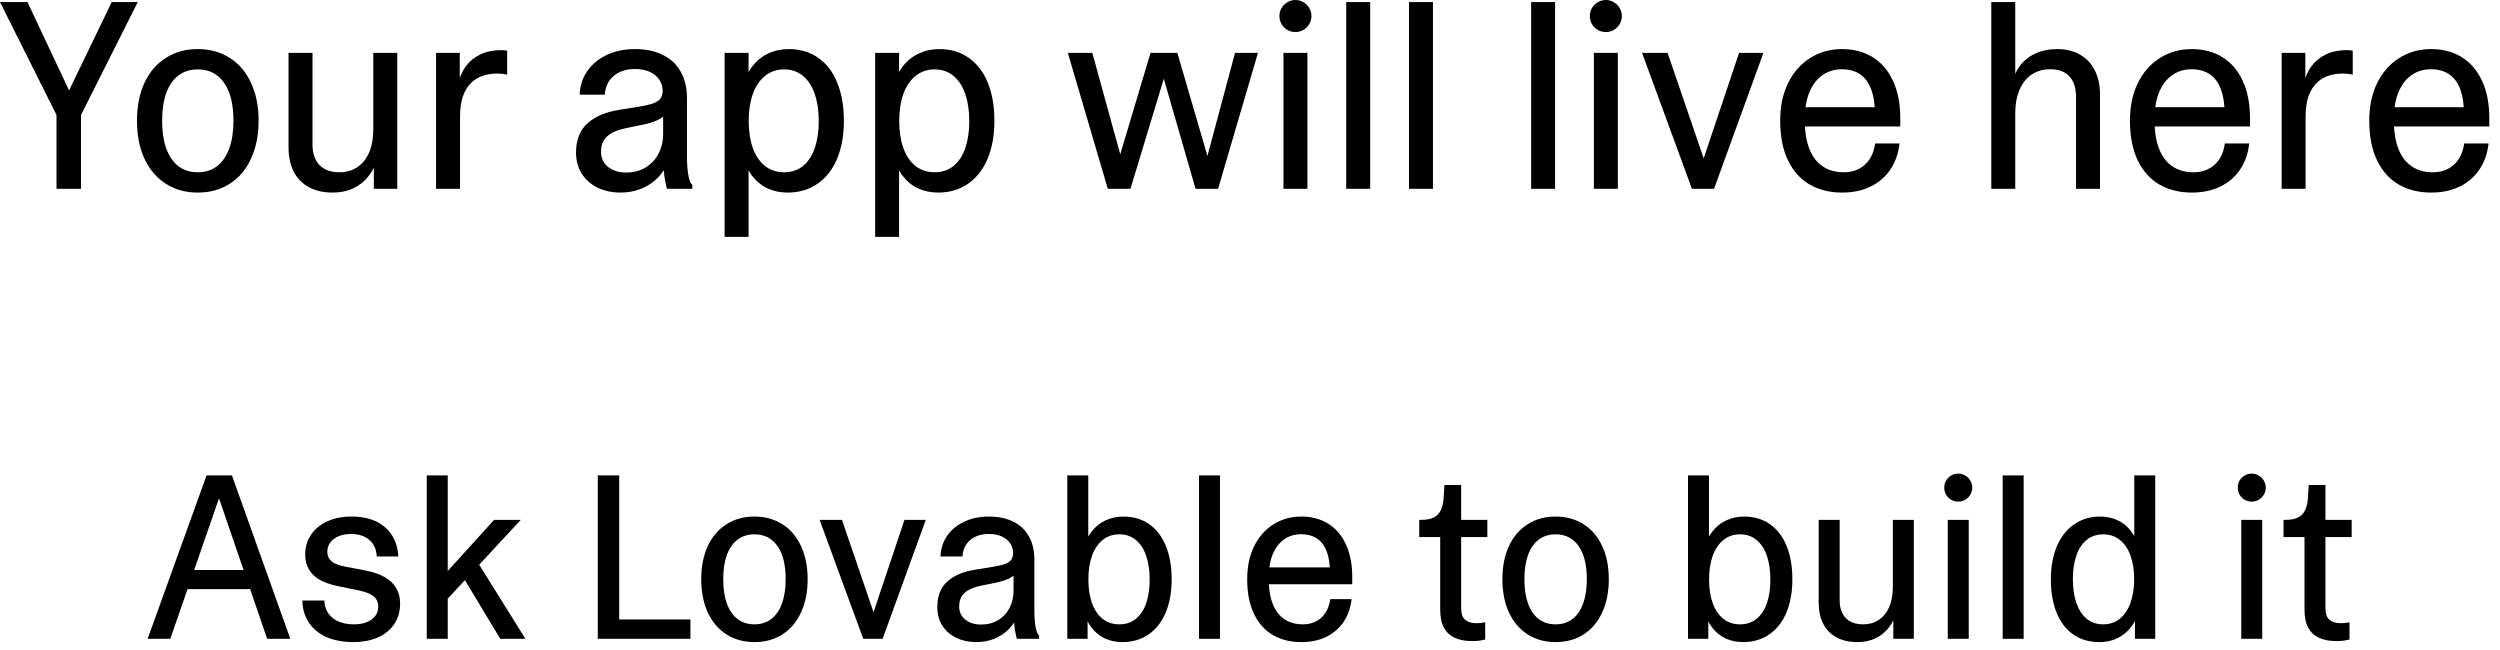
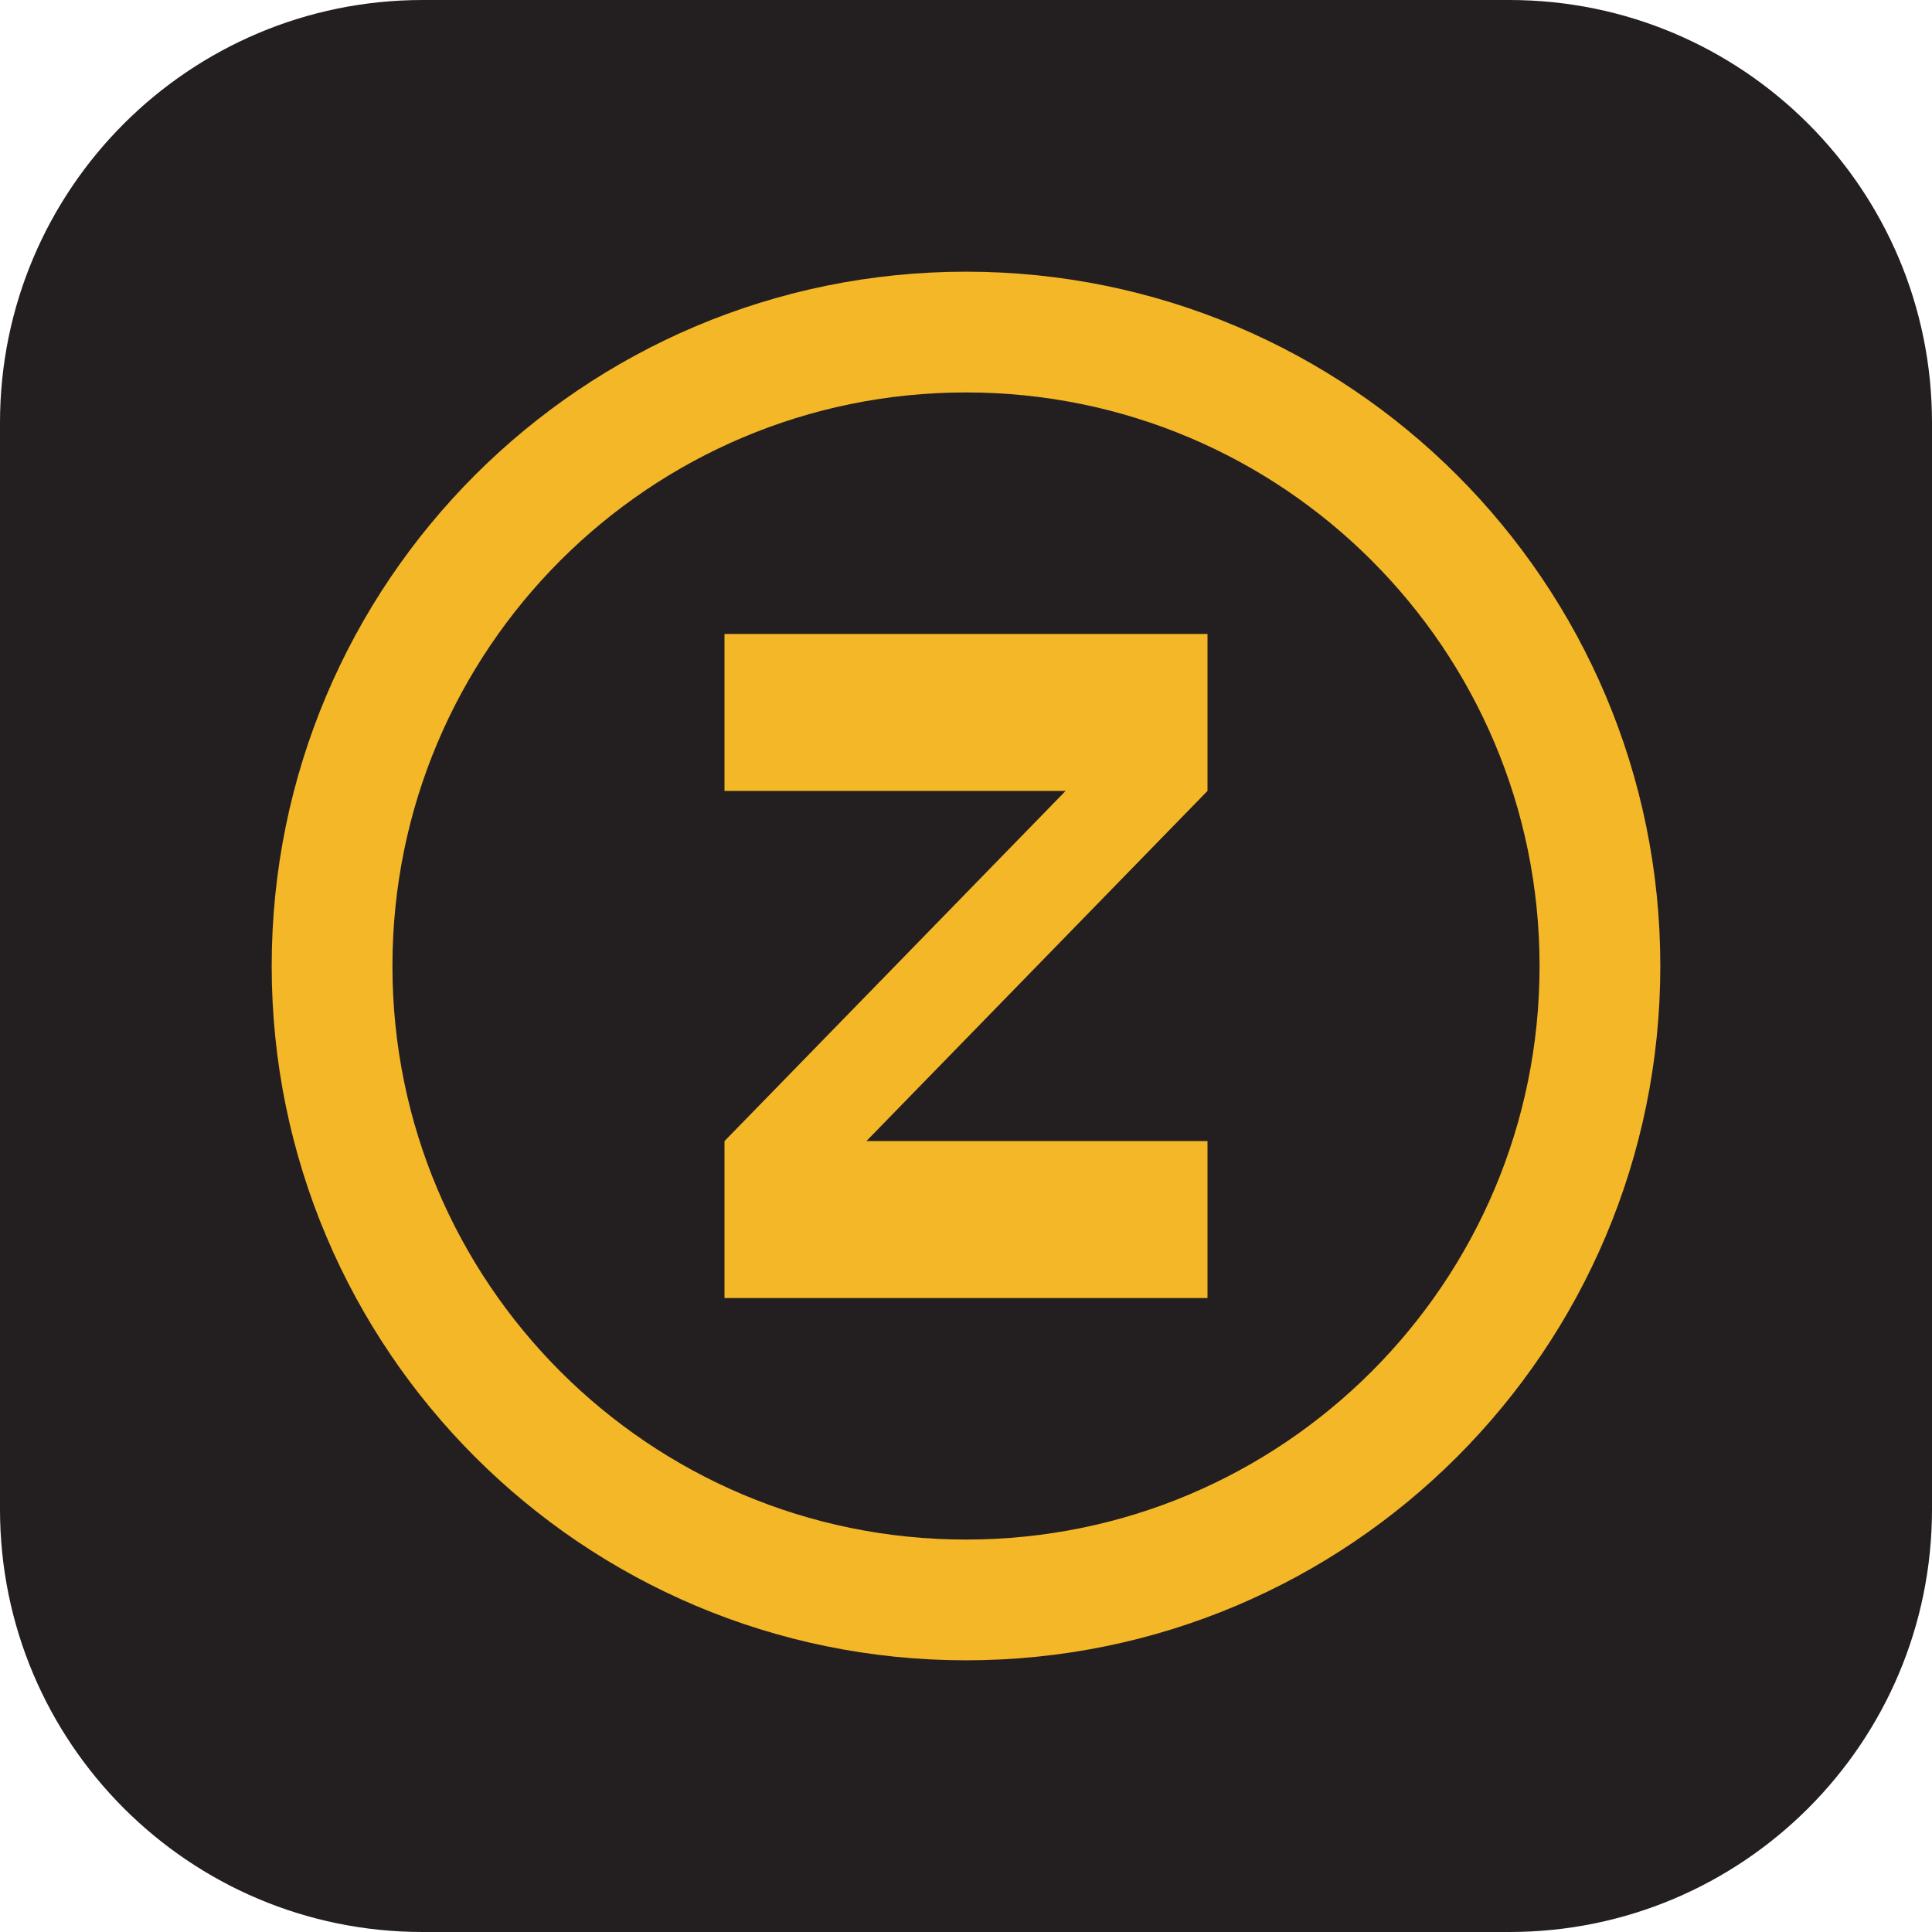
- <svg xmlns="http://www.w3.org/2000/svg" width="150" height="39" viewBox="0 0 150 39" fill="none">
-   <path d="M145.867 11.555C145.143 11.555 144.503 11.398 143.945 11.086C143.388 10.768 142.951 10.287 142.633 9.641C142.315 8.995 142.156 8.193 142.156 7.234C142.156 6.375 142.315 5.622 142.633 4.977C142.956 4.326 143.398 3.826 143.961 3.477C144.523 3.122 145.159 2.945 145.867 2.945C146.565 2.945 147.177 3.107 147.703 3.43C148.229 3.753 148.635 4.227 148.922 4.852C149.214 5.471 149.359 6.221 149.359 7.102C149.359 7.263 149.359 7.424 149.359 7.586H142.891V6.43H148.539L147.836 6.812C147.836 6.219 147.758 5.724 147.602 5.328C147.451 4.932 147.227 4.638 146.93 4.445C146.638 4.253 146.279 4.156 145.852 4.156C145.419 4.156 145.036 4.271 144.703 4.5C144.37 4.729 144.107 5.068 143.914 5.516C143.727 5.964 143.633 6.503 143.633 7.133V7.219C143.633 7.911 143.727 8.49 143.914 8.953C144.102 9.417 144.37 9.763 144.719 9.992C145.068 10.221 145.484 10.336 145.969 10.336C146.474 10.336 146.893 10.188 147.227 9.891C147.565 9.589 147.773 9.161 147.852 8.609H149.312C149.25 9.193 149.073 9.706 148.781 10.148C148.49 10.591 148.094 10.938 147.594 11.188C147.099 11.432 146.523 11.555 145.867 11.555Z" fill="black" />
-   <path d="M136.898 3.172H138.32V5.133L138.211 5.086C138.294 4.669 138.448 4.305 138.672 3.992C138.901 3.68 139.195 3.438 139.555 3.266C139.914 3.094 140.328 3.008 140.797 3.008C140.917 3.008 141.039 3.018 141.164 3.039V4.477C141.065 4.456 140.969 4.44 140.875 4.43C140.781 4.419 140.682 4.414 140.578 4.414C140.099 4.414 139.693 4.51 139.359 4.703C139.026 4.896 138.771 5.185 138.594 5.57C138.422 5.951 138.336 6.424 138.336 6.992V11.328H136.898V3.172Z" fill="black" />
-   <path d="M131.508 11.555C130.784 11.555 130.143 11.398 129.586 11.086C129.029 10.768 128.591 10.287 128.273 9.641C127.956 8.995 127.797 8.193 127.797 7.234C127.797 6.375 127.956 5.622 128.273 4.977C128.596 4.326 129.039 3.826 129.602 3.477C130.164 3.122 130.799 2.945 131.508 2.945C132.206 2.945 132.818 3.107 133.344 3.43C133.87 3.753 134.276 4.227 134.562 4.852C134.854 5.471 135 6.221 135 7.102C135 7.263 135 7.424 135 7.586H128.531V6.43H134.18L133.477 6.812C133.477 6.219 133.398 5.724 133.242 5.328C133.091 4.932 132.867 4.638 132.57 4.445C132.279 4.253 131.919 4.156 131.492 4.156C131.06 4.156 130.677 4.271 130.344 4.5C130.01 4.729 129.747 5.068 129.555 5.516C129.367 5.964 129.273 6.503 129.273 7.133V7.219C129.273 7.911 129.367 8.49 129.555 8.953C129.742 9.417 130.01 9.763 130.359 9.992C130.708 10.221 131.125 10.336 131.609 10.336C132.115 10.336 132.534 10.188 132.867 9.891C133.206 9.589 133.414 9.161 133.492 8.609H134.953C134.891 9.193 134.714 9.706 134.422 10.148C134.13 10.591 133.734 10.938 133.234 11.188C132.74 11.432 132.164 11.555 131.508 11.555Z" fill="black" />
-   <path d="M119.477 0.125H120.914V5.664L120.703 5.055C120.802 4.622 120.971 4.247 121.211 3.93C121.456 3.612 121.766 3.37 122.141 3.203C122.516 3.031 122.943 2.945 123.422 2.945C123.958 2.945 124.419 3.057 124.805 3.281C125.195 3.505 125.492 3.823 125.695 4.234C125.898 4.641 126 5.117 126 5.664V11.328H124.562V5.82C124.562 5.284 124.43 4.872 124.164 4.586C123.904 4.299 123.518 4.156 123.008 4.156C122.596 4.156 122.232 4.258 121.914 4.461C121.602 4.664 121.357 4.969 121.18 5.375C121.003 5.776 120.914 6.263 120.914 6.836V11.328H119.477V0.125Z" fill="black" />
-   <path d="M110.523 11.555C109.799 11.555 109.159 11.398 108.602 11.086C108.044 10.768 107.607 10.287 107.289 9.641C106.971 8.995 106.812 8.193 106.812 7.234C106.812 6.375 106.971 5.622 107.289 4.977C107.612 4.326 108.055 3.826 108.617 3.477C109.18 3.122 109.815 2.945 110.523 2.945C111.221 2.945 111.833 3.107 112.359 3.43C112.885 3.753 113.292 4.227 113.578 4.852C113.87 5.471 114.016 6.221 114.016 7.102C114.016 7.263 114.016 7.424 114.016 7.586H107.547V6.43H113.195L112.492 6.812C112.492 6.219 112.414 5.724 112.258 5.328C112.107 4.932 111.883 4.638 111.586 4.445C111.294 4.253 110.935 4.156 110.508 4.156C110.076 4.156 109.693 4.271 109.359 4.5C109.026 4.729 108.763 5.068 108.57 5.516C108.383 5.964 108.289 6.503 108.289 7.133V7.219C108.289 7.911 108.383 8.49 108.57 8.953C108.758 9.417 109.026 9.763 109.375 9.992C109.724 10.221 110.141 10.336 110.625 10.336C111.13 10.336 111.549 10.188 111.883 9.891C112.221 9.589 112.43 9.161 112.508 8.609H113.969C113.906 9.193 113.729 9.706 113.438 10.148C113.146 10.591 112.75 10.938 112.25 11.188C111.755 11.432 111.18 11.555 110.523 11.555Z" fill="black" />
-   <path d="M98.523 3.172H100.055L102.359 9.906H102.086L104.344 3.172H105.805L102.844 11.328H101.516L98.523 3.172Z" fill="black" />
-   <path d="M95.633 3.172H97.07V11.328H95.633V3.172ZM96.352 1.922C96.18 1.922 96.018 1.88 95.867 1.797C95.721 1.708 95.604 1.591 95.516 1.445C95.432 1.294 95.391 1.133 95.391 0.961C95.391 0.789 95.432 0.63 95.516 0.484C95.604 0.333 95.721 0.216 95.867 0.133C96.018 0.044 96.18 0 96.352 0C96.523 0 96.682 0.044 96.828 0.133C96.979 0.216 97.096 0.333 97.18 0.484C97.268 0.63 97.312 0.789 97.312 0.961C97.312 1.133 97.268 1.294 97.18 1.445C97.096 1.591 96.979 1.708 96.828 1.797C96.682 1.88 96.523 1.922 96.352 1.922Z" fill="black" />
-   <path d="M91.867 0.125H93.305V11.328H91.867V0.125Z" fill="black" />
-   <path d="M84.539 0.125H85.977V11.328H84.539V0.125Z" fill="black" />
-   <path d="M80.773 0.125H82.211V11.328H80.773V0.125Z" fill="black" />
-   <path d="M77.008 3.172H78.445V11.328H77.008V3.172ZM77.727 1.922C77.555 1.922 77.393 1.88 77.242 1.797C77.096 1.708 76.979 1.591 76.891 1.445C76.807 1.294 76.766 1.133 76.766 0.961C76.766 0.789 76.807 0.63 76.891 0.484C76.979 0.333 77.096 0.216 77.242 0.133C77.393 0.044 77.555 0 77.727 0C77.898 0 78.057 0.044 78.203 0.133C78.354 0.216 78.471 0.333 78.555 0.484C78.643 0.63 78.688 0.789 78.688 0.961C78.688 1.133 78.643 1.294 78.555 1.445C78.471 1.591 78.354 1.708 78.203 1.797C78.057 1.88 77.898 1.922 77.727 1.922Z" fill="black" />
-   <path d="M64.07 3.172H65.539L67.508 10.32H66.898L69.031 3.172H70.641L72.727 10.32H72.188L74.102 3.172H75.477L73.086 11.328H71.734L69.508 3.617H70.164L67.828 11.328H66.469L64.07 3.172Z" fill="black" />
-   <path d="M56.289 11.555C55.852 11.555 55.45 11.471 55.086 11.305C54.727 11.138 54.417 10.885 54.156 10.547C53.901 10.208 53.711 9.786 53.586 9.281L53.898 9.602V11.328H52.508V3.172H53.945V4.992L53.602 5.219C53.711 4.745 53.896 4.339 54.156 4C54.417 3.656 54.734 3.396 55.109 3.219C55.49 3.036 55.904 2.945 56.352 2.945C57.044 2.945 57.638 3.122 58.133 3.477C58.633 3.826 59.013 4.326 59.273 4.977C59.534 5.622 59.664 6.38 59.664 7.25C59.664 8.115 59.529 8.872 59.258 9.523C58.987 10.169 58.596 10.669 58.086 11.023C57.575 11.378 56.977 11.555 56.289 11.555ZM56.078 10.336C56.526 10.336 56.906 10.208 57.219 9.953C57.531 9.693 57.766 9.333 57.922 8.875C58.078 8.411 58.156 7.875 58.156 7.266C58.156 6.656 58.078 6.12 57.922 5.656C57.766 5.188 57.531 4.823 57.219 4.562C56.906 4.297 56.526 4.164 56.078 4.164C55.63 4.164 55.245 4.297 54.922 4.562C54.604 4.823 54.362 5.188 54.195 5.656C54.034 6.12 53.953 6.656 53.953 7.266C53.953 7.87 54.034 8.404 54.195 8.867C54.362 9.331 54.604 9.693 54.922 9.953C55.245 10.208 55.63 10.336 56.078 10.336ZM52.508 9.664H53.945V14.211H52.508V9.664Z" fill="black" />
-   <path d="M47.258 11.555C46.82 11.555 46.419 11.471 46.055 11.305C45.695 11.138 45.385 10.885 45.125 10.547C44.87 10.208 44.68 9.786 44.555 9.281L44.867 9.602V11.328H43.477V3.172H44.914V4.992L44.57 5.219C44.68 4.745 44.865 4.339 45.125 4C45.385 3.656 45.703 3.396 46.078 3.219C46.458 3.036 46.872 2.945 47.32 2.945C48.013 2.945 48.607 3.122 49.102 3.477C49.602 3.826 49.982 4.326 50.242 4.977C50.503 5.622 50.633 6.38 50.633 7.25C50.633 8.115 50.497 8.872 50.227 9.523C49.956 10.169 49.565 10.669 49.055 11.023C48.544 11.378 47.945 11.555 47.258 11.555ZM47.047 10.336C47.495 10.336 47.875 10.208 48.188 9.953C48.5 9.693 48.734 9.333 48.891 8.875C49.047 8.411 49.125 7.875 49.125 7.266C49.125 6.656 49.047 6.12 48.891 5.656C48.734 5.188 48.5 4.823 48.188 4.562C47.875 4.297 47.495 4.164 47.047 4.164C46.599 4.164 46.214 4.297 45.891 4.562C45.573 4.823 45.331 5.188 45.164 5.656C45.003 6.12 44.922 6.656 44.922 7.266C44.922 7.87 45.003 8.404 45.164 8.867C45.331 9.331 45.573 9.693 45.891 9.953C46.214 10.208 46.599 10.336 47.047 10.336ZM43.477 9.664H44.914V14.211H43.477V9.664Z" fill="black" />
-   <path d="M37.234 11.555C36.729 11.555 36.273 11.458 35.867 11.266C35.461 11.068 35.141 10.787 34.906 10.422C34.677 10.057 34.562 9.633 34.562 9.148C34.562 8.404 34.786 7.826 35.234 7.414C35.688 6.997 36.32 6.724 37.133 6.594L38.43 6.383C38.763 6.326 39.023 6.263 39.211 6.195C39.398 6.122 39.536 6.029 39.625 5.914C39.714 5.794 39.758 5.635 39.758 5.438C39.758 5.219 39.698 5.01 39.578 4.812C39.458 4.615 39.273 4.453 39.023 4.328C38.773 4.203 38.464 4.141 38.094 4.141C37.573 4.141 37.148 4.279 36.82 4.555C36.497 4.826 36.32 5.201 36.289 5.68H34.781C34.797 5.159 34.945 4.693 35.227 4.281C35.508 3.865 35.896 3.539 36.391 3.305C36.885 3.065 37.453 2.945 38.094 2.945C38.745 2.945 39.305 3.062 39.773 3.297C40.242 3.526 40.599 3.862 40.844 4.305C41.094 4.747 41.219 5.276 41.219 5.891V9.438C41.219 9.818 41.245 10.169 41.297 10.492C41.354 10.81 41.435 11.013 41.539 11.102V11.328H40.016C39.953 11.104 39.901 10.844 39.859 10.547C39.823 10.245 39.805 9.951 39.805 9.664L40.062 9.742C39.938 10.081 39.74 10.388 39.469 10.664C39.198 10.94 38.87 11.159 38.484 11.32C38.099 11.477 37.682 11.555 37.234 11.555ZM37.555 10.352C38.008 10.352 38.404 10.25 38.742 10.047C39.081 9.839 39.339 9.56 39.516 9.211C39.698 8.857 39.789 8.464 39.789 8.031V6.812L39.953 6.836C39.802 7.008 39.609 7.143 39.375 7.242C39.146 7.341 38.836 7.43 38.445 7.508L37.586 7.68C37.06 7.789 36.675 7.956 36.43 8.18C36.185 8.398 36.062 8.706 36.062 9.102C36.062 9.482 36.203 9.786 36.484 10.016C36.771 10.24 37.128 10.352 37.555 10.352Z" fill="black" />
-   <path d="M26.164 3.172H27.586V5.133L27.477 5.086C27.56 4.669 27.713 4.305 27.938 3.992C28.167 3.68 28.461 3.438 28.82 3.266C29.18 3.094 29.594 3.008 30.062 3.008C30.182 3.008 30.305 3.018 30.43 3.039V4.477C30.331 4.456 30.234 4.44 30.141 4.43C30.047 4.419 29.948 4.414 29.844 4.414C29.365 4.414 28.958 4.51 28.625 4.703C28.292 4.896 28.037 5.185 27.859 5.57C27.688 5.951 27.602 6.424 27.602 6.992V11.328H26.164V3.172Z" fill="black" />
-   <path d="M19.969 11.555C19.417 11.555 18.94 11.448 18.539 11.234C18.143 11.021 17.838 10.711 17.625 10.305C17.417 9.898 17.312 9.409 17.312 8.836V3.172H18.75V8.672C18.75 9.198 18.888 9.607 19.164 9.898C19.44 10.19 19.841 10.336 20.367 10.336C20.768 10.336 21.12 10.237 21.422 10.039C21.729 9.841 21.969 9.549 22.141 9.164C22.312 8.773 22.398 8.299 22.398 7.742V3.172H23.836V11.328H22.43V8.836L22.672 9.438C22.552 9.87 22.367 10.245 22.117 10.562C21.872 10.88 21.568 11.125 21.203 11.297C20.838 11.469 20.427 11.555 19.969 11.555Z" fill="black" />
-   <path d="M11.867 11.555C11.138 11.555 10.497 11.378 9.945 11.023C9.393 10.669 8.966 10.167 8.664 9.516C8.367 8.865 8.219 8.107 8.219 7.242C8.219 6.378 8.367 5.622 8.664 4.977C8.966 4.326 9.393 3.826 9.945 3.477C10.497 3.122 11.138 2.945 11.867 2.945C12.596 2.945 13.237 3.122 13.789 3.477C14.341 3.826 14.766 4.326 15.062 4.977C15.365 5.622 15.516 6.378 15.516 7.242C15.516 8.107 15.365 8.865 15.062 9.516C14.766 10.167 14.341 10.669 13.789 11.023C13.237 11.378 12.596 11.555 11.867 11.555ZM11.867 10.336C12.315 10.336 12.698 10.216 13.016 9.977C13.338 9.732 13.583 9.378 13.75 8.914C13.922 8.451 14.008 7.893 14.008 7.242C14.008 6.263 13.82 5.505 13.445 4.969C13.07 4.432 12.544 4.164 11.867 4.164C11.419 4.164 11.034 4.284 10.711 4.523C10.393 4.763 10.148 5.115 9.977 5.578C9.81 6.036 9.727 6.591 9.727 7.242C9.727 7.893 9.81 8.451 9.977 8.914C10.148 9.378 10.393 9.732 10.711 9.977C11.034 10.216 11.419 10.336 11.867 10.336Z" fill="black" />
-   <path d="M3.391 6.18L3.711 7.539L0 0.125H1.648L4.414 6H3.867L6.703 0.125H8.266L4.539 7.539L4.859 6.18V11.328H3.391V6.18Z" fill="black" />
-   <path d="M140.19 38.465C139.789 38.465 139.448 38.403 139.165 38.28C138.882 38.157 138.661 37.957 138.502 37.679C138.347 37.396 138.27 37.029 138.27 36.578V32.224H137.012V31.191H137.135C137.445 31.191 137.693 31.144 137.88 31.048C138.071 30.952 138.215 30.804 138.311 30.604C138.406 30.403 138.463 30.136 138.481 29.804L138.522 29.1H139.527V31.301L139.377 31.191H141.1V32.224H139.527V36.496C139.527 36.82 139.607 37.05 139.767 37.187C139.931 37.323 140.159 37.392 140.45 37.392C140.637 37.392 140.81 37.373 140.97 37.337V38.369C140.828 38.406 140.699 38.431 140.58 38.444C140.462 38.458 140.332 38.465 140.19 38.465Z" fill="black" />
-   <path d="M134.476 31.191H135.733V38.328H134.476V31.191ZM135.104 30.098C134.954 30.098 134.813 30.061 134.681 29.988C134.553 29.911 134.451 29.808 134.373 29.681C134.3 29.549 134.264 29.407 134.264 29.257C134.264 29.106 134.3 28.967 134.373 28.84C134.451 28.708 134.553 28.605 134.681 28.532C134.813 28.455 134.954 28.416 135.104 28.416C135.255 28.416 135.394 28.455 135.521 28.532C135.654 28.605 135.756 28.708 135.829 28.84C135.907 28.967 135.945 29.106 135.945 29.257C135.945 29.407 135.907 29.549 135.829 29.681C135.756 29.808 135.654 29.911 135.521 29.988C135.394 30.061 135.255 30.098 135.104 30.098Z" fill="black" />
-   <path d="M128.057 28.525H129.314V31.191H128.057V28.525ZM125.965 38.526C125.354 38.526 124.83 38.374 124.393 38.068C123.955 37.758 123.622 37.323 123.395 36.763C123.167 36.198 123.053 35.535 123.053 34.773C123.053 34.017 123.171 33.354 123.408 32.784C123.65 32.215 123.994 31.775 124.44 31.465C124.887 31.15 125.409 30.993 126.006 30.993C126.389 30.993 126.737 31.066 127.052 31.212C127.371 31.358 127.642 31.579 127.865 31.875C128.093 32.171 128.262 32.54 128.371 32.982L128.057 32.702V31.191H129.314V38.328H128.098V36.735L128.357 36.537C128.212 37.161 127.924 37.649 127.496 38C127.068 38.351 126.557 38.526 125.965 38.526ZM126.19 37.46C126.582 37.46 126.917 37.346 127.195 37.118C127.478 36.886 127.69 36.567 127.831 36.161C127.977 35.751 128.05 35.279 128.05 34.746C128.05 34.217 127.977 33.75 127.831 33.345C127.69 32.939 127.478 32.625 127.195 32.401C126.917 32.173 126.582 32.06 126.19 32.06C125.799 32.06 125.466 32.173 125.192 32.401C124.919 32.625 124.714 32.939 124.577 33.345C124.44 33.746 124.372 34.213 124.372 34.746C124.372 35.279 124.44 35.751 124.577 36.161C124.714 36.567 124.919 36.886 125.192 37.118C125.466 37.346 125.799 37.46 126.19 37.46Z" fill="black" />
-   <path d="M120.161 28.525H121.419V38.328H120.161V28.525Z" fill="black" />
-   <path d="M116.866 31.191H118.124V38.328H116.866V31.191ZM117.495 30.098C117.345 30.098 117.203 30.061 117.071 29.988C116.944 29.911 116.841 29.808 116.764 29.681C116.691 29.549 116.654 29.407 116.654 29.257C116.654 29.106 116.691 28.967 116.764 28.84C116.841 28.708 116.944 28.605 117.071 28.532C117.203 28.455 117.345 28.416 117.495 28.416C117.646 28.416 117.785 28.455 117.912 28.532C118.044 28.605 118.147 28.708 118.22 28.84C118.297 28.967 118.336 29.106 118.336 29.257C118.336 29.407 118.297 29.549 118.22 29.681C118.147 29.808 118.044 29.911 117.912 29.988C117.785 30.061 117.646 30.098 117.495 30.098Z" fill="black" />
-   <path d="M111.445 38.526C110.962 38.526 110.545 38.433 110.194 38.246C109.848 38.059 109.581 37.788 109.395 37.433C109.212 37.077 109.121 36.649 109.121 36.148V31.191H110.379V36.004C110.379 36.464 110.5 36.822 110.741 37.077C110.983 37.332 111.334 37.46 111.794 37.46C112.145 37.46 112.452 37.373 112.717 37.2C112.986 37.027 113.195 36.772 113.346 36.435C113.496 36.093 113.571 35.678 113.571 35.19V31.191H114.829V38.328H113.599V36.148L113.811 36.674C113.706 37.052 113.544 37.38 113.325 37.658C113.111 37.936 112.844 38.15 112.525 38.301C112.206 38.451 111.846 38.526 111.445 38.526Z" fill="black" />
-   <path d="M104.589 38.526C104.206 38.526 103.855 38.453 103.536 38.308C103.222 38.162 102.951 37.941 102.723 37.645C102.499 37.348 102.333 36.979 102.224 36.537L102.497 36.817V38.328H101.28V31.191H102.538V32.784L102.237 32.982C102.333 32.568 102.495 32.212 102.723 31.916C102.951 31.615 103.229 31.387 103.557 31.232C103.889 31.073 104.252 30.993 104.644 30.993C105.25 30.993 105.769 31.148 106.202 31.458C106.64 31.763 106.972 32.201 107.2 32.77C107.428 33.336 107.542 33.999 107.542 34.76C107.542 35.516 107.424 36.179 107.187 36.749C106.95 37.314 106.608 37.752 106.161 38.062C105.715 38.371 105.19 38.526 104.589 38.526ZM104.404 37.46C104.796 37.46 105.129 37.348 105.402 37.125C105.676 36.897 105.881 36.583 106.018 36.182C106.154 35.776 106.223 35.307 106.223 34.773C106.223 34.24 106.154 33.771 106.018 33.365C105.881 32.955 105.676 32.636 105.402 32.408C105.129 32.176 104.796 32.06 104.404 32.06C104.012 32.06 103.675 32.176 103.393 32.408C103.115 32.636 102.903 32.955 102.757 33.365C102.616 33.771 102.545 34.24 102.545 34.773C102.545 35.302 102.616 35.769 102.757 36.175C102.903 36.58 103.115 36.897 103.393 37.125C103.675 37.348 104.012 37.46 104.404 37.46ZM101.28 28.525H102.538V31.191H101.28V28.525Z" fill="black" />
-   <path d="M93.337 38.526C92.699 38.526 92.138 38.371 91.655 38.062C91.172 37.752 90.799 37.312 90.534 36.742C90.274 36.172 90.144 35.509 90.144 34.753C90.144 33.996 90.274 33.336 90.534 32.77C90.799 32.201 91.172 31.763 91.655 31.458C92.138 31.148 92.699 30.993 93.337 30.993C93.975 30.993 94.535 31.148 95.019 31.458C95.502 31.763 95.873 32.201 96.133 32.77C96.397 33.336 96.529 33.996 96.529 34.753C96.529 35.509 96.397 36.172 96.133 36.742C95.873 37.312 95.502 37.752 95.019 38.062C94.535 38.371 93.975 38.526 93.337 38.526ZM93.337 37.46C93.729 37.46 94.064 37.355 94.342 37.145C94.624 36.931 94.838 36.621 94.984 36.216C95.135 35.81 95.21 35.323 95.21 34.753C95.21 33.896 95.046 33.233 94.718 32.764C94.39 32.294 93.929 32.06 93.337 32.06C92.945 32.06 92.608 32.164 92.325 32.374C92.047 32.584 91.833 32.891 91.683 33.297C91.537 33.698 91.464 34.183 91.464 34.753C91.464 35.323 91.537 35.81 91.683 36.216C91.833 36.621 92.047 36.931 92.325 37.145C92.608 37.355 92.945 37.46 93.337 37.46Z" fill="black" />
-   <path d="M88.333 38.465C87.932 38.465 87.59 38.403 87.308 38.28C87.025 38.157 86.804 37.957 86.644 37.679C86.49 37.396 86.412 37.029 86.412 36.578V32.224H85.154V31.191H85.277C85.587 31.191 85.836 31.144 86.022 31.048C86.214 30.952 86.357 30.804 86.453 30.604C86.549 30.403 86.606 30.136 86.624 29.804L86.665 29.1H87.67V31.301L87.519 31.191H89.242V32.224H87.67V36.496C87.67 36.82 87.75 37.05 87.909 37.187C88.073 37.323 88.301 37.392 88.593 37.392C88.78 37.392 88.953 37.373 89.112 37.337V38.369C88.971 38.406 88.841 38.431 88.723 38.444C88.604 38.458 88.474 38.465 88.333 38.465Z" fill="black" />
-   <path d="M78.079 38.526C77.446 38.526 76.885 38.39 76.397 38.116C75.91 37.838 75.527 37.417 75.249 36.852C74.971 36.286 74.832 35.585 74.832 34.746C74.832 33.994 74.971 33.336 75.249 32.77C75.532 32.201 75.919 31.763 76.411 31.458C76.903 31.148 77.459 30.993 78.079 30.993C78.69 30.993 79.225 31.134 79.686 31.417C80.146 31.7 80.501 32.114 80.752 32.661C81.007 33.203 81.135 33.86 81.135 34.63C81.135 34.771 81.135 34.912 81.135 35.054H75.475V34.042H80.417L79.802 34.377C79.802 33.857 79.733 33.425 79.597 33.078C79.465 32.732 79.269 32.474 79.009 32.306C78.754 32.137 78.439 32.053 78.065 32.053C77.687 32.053 77.352 32.153 77.061 32.353C76.769 32.554 76.539 32.85 76.37 33.242C76.206 33.634 76.124 34.106 76.124 34.657V34.732C76.124 35.339 76.206 35.844 76.37 36.25C76.534 36.656 76.769 36.959 77.074 37.159C77.38 37.36 77.744 37.46 78.168 37.46C78.61 37.46 78.977 37.33 79.269 37.07C79.565 36.806 79.747 36.432 79.815 35.949H81.094C81.039 36.46 80.884 36.908 80.629 37.296C80.374 37.683 80.027 37.986 79.59 38.205C79.157 38.419 78.653 38.526 78.079 38.526Z" fill="black" />
-   <path d="M71.94 28.525H73.198V38.328H71.94V28.525Z" fill="black" />
-   <path d="M67.347 38.526C66.964 38.526 66.613 38.453 66.294 38.308C65.98 38.162 65.708 37.941 65.481 37.645C65.257 37.348 65.091 36.979 64.981 36.537L65.255 36.817V38.328H64.038V31.191H65.296V32.784L64.995 32.982C65.091 32.568 65.253 32.212 65.481 31.916C65.708 31.615 65.986 31.387 66.314 31.232C66.647 31.073 67.009 30.993 67.401 30.993C68.007 30.993 68.527 31.148 68.96 31.458C69.397 31.763 69.73 32.201 69.958 32.77C70.186 33.336 70.3 33.999 70.3 34.76C70.3 35.516 70.181 36.179 69.944 36.749C69.707 37.314 69.366 37.752 68.919 38.062C68.472 38.371 67.948 38.526 67.347 38.526ZM67.162 37.46C67.554 37.46 67.887 37.348 68.16 37.125C68.434 36.897 68.639 36.583 68.775 36.182C68.912 35.776 68.981 35.307 68.981 34.773C68.981 34.24 68.912 33.771 68.775 33.365C68.639 32.955 68.434 32.636 68.16 32.408C67.887 32.176 67.554 32.06 67.162 32.06C66.77 32.06 66.433 32.176 66.15 32.408C65.872 32.636 65.66 32.955 65.515 33.365C65.373 33.771 65.303 34.24 65.303 34.773C65.303 35.302 65.373 35.769 65.515 36.175C65.66 36.58 65.872 36.897 66.15 37.125C66.433 37.348 66.77 37.46 67.162 37.46ZM64.038 28.525H65.296V31.191H64.038V28.525Z" fill="black" />
-   <path d="M58.576 38.526C58.134 38.526 57.735 38.442 57.38 38.273C57.024 38.1 56.744 37.854 56.539 37.535C56.339 37.216 56.238 36.845 56.238 36.421C56.238 35.769 56.434 35.263 56.826 34.903C57.223 34.539 57.776 34.3 58.487 34.185L59.622 34.001C59.914 33.951 60.142 33.896 60.306 33.837C60.47 33.773 60.59 33.691 60.668 33.591C60.745 33.486 60.784 33.347 60.784 33.174C60.784 32.982 60.732 32.8 60.627 32.627C60.522 32.454 60.36 32.312 60.142 32.203C59.923 32.094 59.652 32.039 59.328 32.039C58.872 32.039 58.501 32.16 58.214 32.401C57.931 32.638 57.776 32.967 57.749 33.386H56.43C56.443 32.93 56.573 32.522 56.819 32.162C57.065 31.797 57.405 31.513 57.838 31.308C58.271 31.098 58.768 30.993 59.328 30.993C59.898 30.993 60.388 31.096 60.798 31.301C61.208 31.501 61.52 31.795 61.734 32.183C61.953 32.57 62.062 33.033 62.062 33.57V36.674C62.062 37.007 62.085 37.314 62.131 37.597C62.181 37.875 62.252 38.052 62.343 38.13V38.328H61.01C60.955 38.132 60.91 37.904 60.873 37.645C60.841 37.38 60.825 37.123 60.825 36.872L61.051 36.94C60.941 37.237 60.768 37.505 60.531 37.747C60.294 37.989 60.007 38.18 59.67 38.321C59.333 38.458 58.968 38.526 58.576 38.526ZM58.856 37.474C59.253 37.474 59.599 37.385 59.895 37.207C60.192 37.025 60.417 36.781 60.572 36.476C60.732 36.166 60.812 35.822 60.812 35.443V34.377L60.955 34.398C60.823 34.548 60.654 34.666 60.449 34.753C60.249 34.84 59.977 34.917 59.636 34.985L58.884 35.136C58.423 35.231 58.086 35.377 57.872 35.573C57.658 35.765 57.551 36.033 57.551 36.38C57.551 36.713 57.674 36.979 57.92 37.18C58.171 37.376 58.483 37.474 58.856 37.474Z" fill="black" />
-   <path d="M49.177 31.191H50.517L52.533 37.084H52.294L54.27 31.191H55.548L52.957 38.328H51.795L49.177 31.191Z" fill="black" />
-   <path d="M45.267 38.526C44.629 38.526 44.068 38.371 43.585 38.062C43.102 37.752 42.728 37.312 42.464 36.742C42.204 36.172 42.074 35.509 42.074 34.753C42.074 33.996 42.204 33.336 42.464 32.77C42.728 32.201 43.102 31.763 43.585 31.458C44.068 31.148 44.629 30.993 45.267 30.993C45.905 30.993 46.465 31.148 46.948 31.458C47.431 31.763 47.803 32.201 48.062 32.77C48.327 33.336 48.459 33.996 48.459 34.753C48.459 35.509 48.327 36.172 48.062 36.742C47.803 37.312 47.431 37.752 46.948 38.062C46.465 38.371 45.905 38.526 45.267 38.526ZM45.267 37.46C45.658 37.46 45.993 37.355 46.272 37.145C46.554 36.931 46.768 36.621 46.914 36.216C47.065 35.81 47.14 35.323 47.14 34.753C47.14 33.896 46.976 33.233 46.648 32.764C46.319 32.294 45.859 32.06 45.267 32.06C44.875 32.06 44.537 32.164 44.255 32.374C43.977 32.584 43.763 32.891 43.612 33.297C43.467 33.698 43.394 34.183 43.394 34.753C43.394 35.323 43.467 35.81 43.612 36.216C43.763 36.621 43.977 36.931 44.255 37.145C44.537 37.355 44.875 37.46 45.267 37.46Z" fill="black" />
-   <path d="M35.867 28.525H37.152V37.556L36.934 37.166H41.425V38.328H35.867V28.525Z" fill="black" />
-   <path d="M25.606 28.525H26.864V34.63H26.529L29.646 31.191H31.246L26.331 36.496L26.864 35.402V38.328H25.606V28.525ZM27.705 34.493L28.389 33.304L31.526 38.328H30.016L27.705 34.493Z" fill="black" />
-   <path d="M21.211 38.526C20.591 38.526 20.051 38.426 19.591 38.226C19.135 38.02 18.782 37.731 18.531 37.357C18.281 36.984 18.151 36.542 18.142 36.031H19.461C19.479 36.487 19.65 36.84 19.974 37.091C20.297 37.337 20.719 37.46 21.238 37.46C21.676 37.46 22.027 37.364 22.291 37.173C22.56 36.981 22.694 36.722 22.694 36.394C22.694 36.129 22.599 35.922 22.407 35.772C22.22 35.621 21.915 35.503 21.491 35.416L20.315 35.177C19.627 35.04 19.121 34.815 18.798 34.5C18.474 34.181 18.312 33.769 18.312 33.263C18.312 32.834 18.424 32.449 18.648 32.107C18.871 31.761 19.192 31.49 19.611 31.294C20.031 31.093 20.525 30.993 21.095 30.993C21.678 30.993 22.177 31.096 22.592 31.301C23.006 31.506 23.323 31.791 23.542 32.155C23.761 32.515 23.879 32.925 23.898 33.386H22.605C22.587 32.967 22.439 32.638 22.161 32.401C21.888 32.16 21.523 32.039 21.067 32.039C20.78 32.039 20.53 32.085 20.315 32.176C20.101 32.262 19.935 32.388 19.816 32.552C19.698 32.711 19.639 32.896 19.639 33.105C19.639 33.342 19.721 33.532 19.885 33.673C20.049 33.814 20.309 33.919 20.664 33.987L21.977 34.24C22.414 34.327 22.783 34.457 23.084 34.63C23.385 34.798 23.613 35.015 23.768 35.279C23.927 35.544 24.007 35.851 24.007 36.202C24.007 36.694 23.884 37.116 23.638 37.467C23.396 37.818 23.064 38.082 22.64 38.26C22.216 38.438 21.74 38.526 21.211 38.526Z" fill="black" />
-   <path d="M12.393 28.525H13.917L17.417 38.328H16.029L13.021 29.551H13.261L10.219 38.328H8.858L12.393 28.525ZM10.82 34.199H15.599V35.348H10.82V34.199Z" fill="black" />
+ <svg xmlns="http://www.w3.org/2000/svg" viewBox="0 0 64 64">
+   <rect width="64" height="64" rx="14" fill="#231F20" />
+   <circle cx="32" cy="32" r="21" fill="none" stroke="#F4B728" stroke-width="4" />
+   <path d="M24 21h16v5.2l-11.3 11.6H40V43H24v-5.2l11.3-11.6H24V21z" fill="#F4B728" />
</svg>
